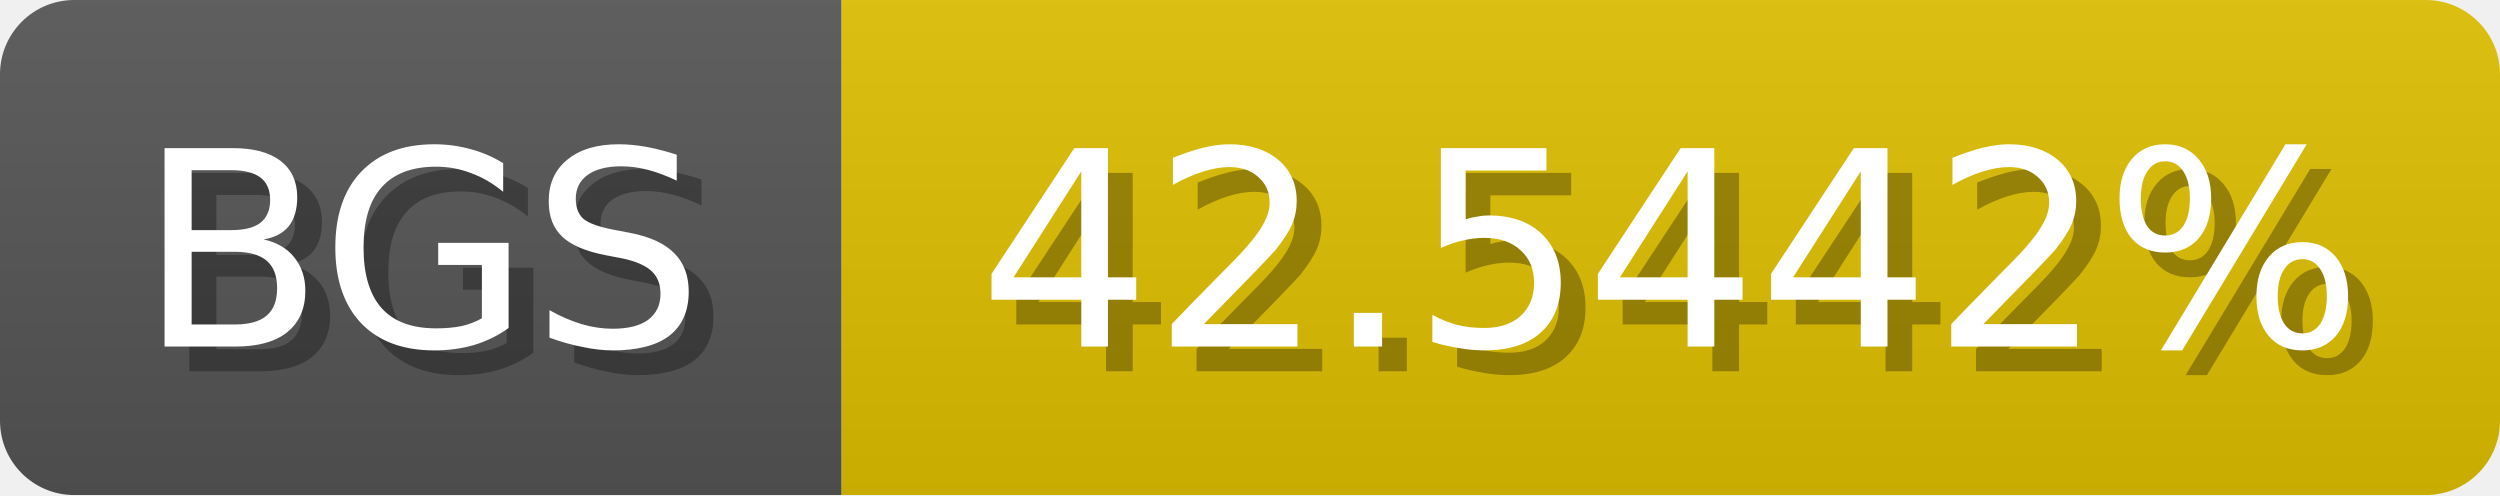
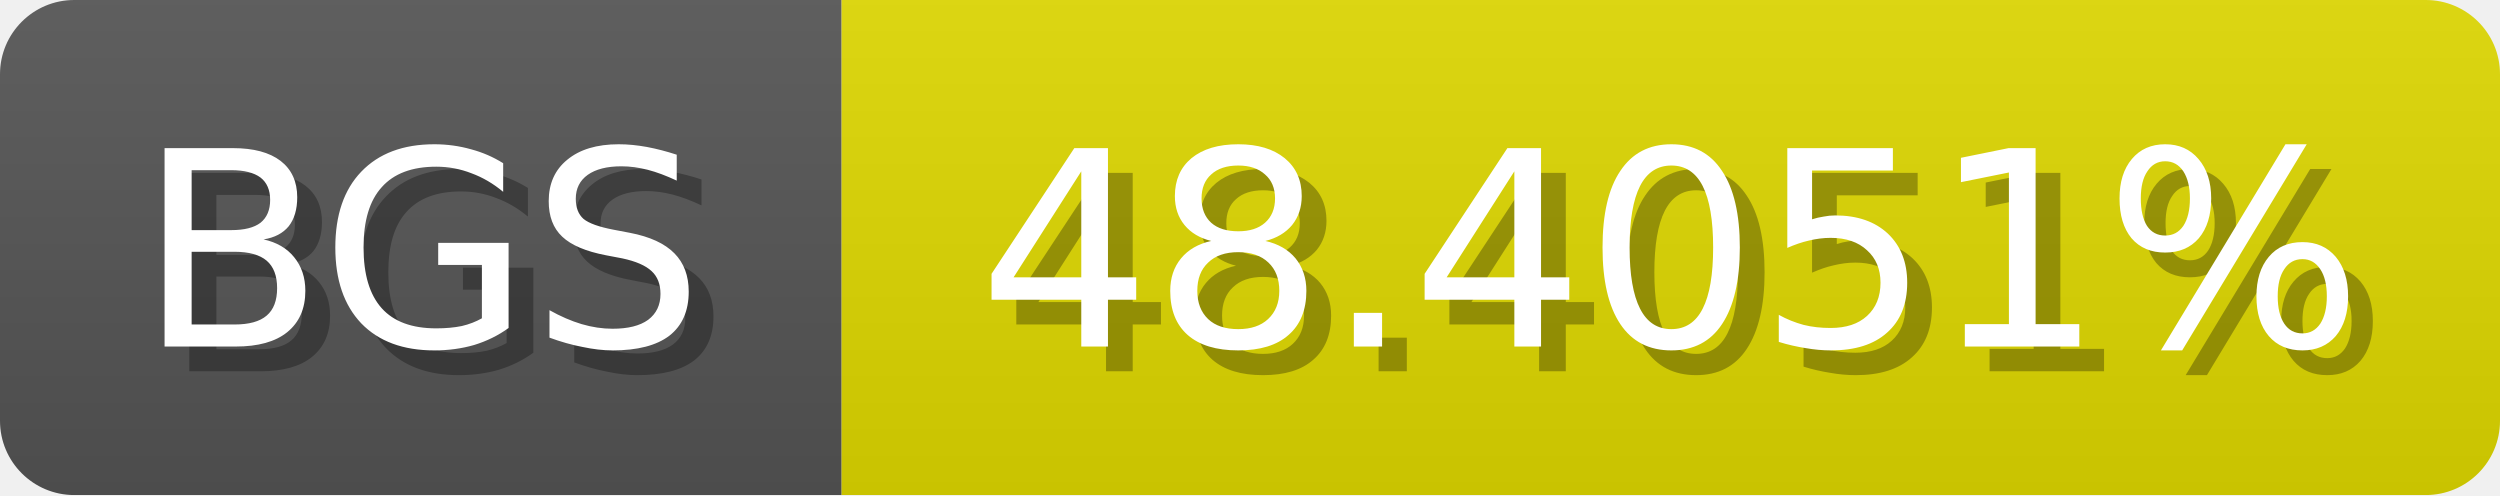
<svg xmlns="http://www.w3.org/2000/svg" width="101" height="20">
  <linearGradient id="b" x2="0" y2="100%">
    <stop offset="0" stop-color="#bbb" stop-opacity=".1" />
    <stop offset="1" stop-opacity=".1" />
  </linearGradient>
  <mask id="anybadge_1">
    <rect width="101" height="20" rx="3" fill="#fff" />
  </mask>
  <g mask="url(#anybadge_1)">
    <path fill="#555" d="M0 0h34v20H0z" />
-     <path fill="#e0bf00" d="M34 0h67v20H34z" />
+     <path fill="#e0d900" d="M34 0h67v20H34z" />
    <path fill="url(#b)" d="M0 0h101v20H0z" />
  </g>
  <g fill="#fff" text-anchor="middle" font-family="DejaVu Sans,Verdana,Geneva,sans-serif" font-size="11">
    <text x="18.0" y="15" fill="#010101" fill-opacity=".3">BGS</text>
    <text x="17.0" y="14">BGS</text>
  </g>
  <g fill="#fff" text-anchor="middle" font-family="DejaVu Sans,Verdana,Geneva,sans-serif" font-size="11">
-     <text x="68.5" y="15" fill="#010101" fill-opacity=".3">42.5442%</text>
-     <text x="67.5" y="14">42.5442%</text>
+     <text x="68.5" y="15" fill="#010101" fill-opacity=".3">48.4051%</text>
+     <text x="67.5" y="14">48.4051%</text>
  </g>
</svg>
